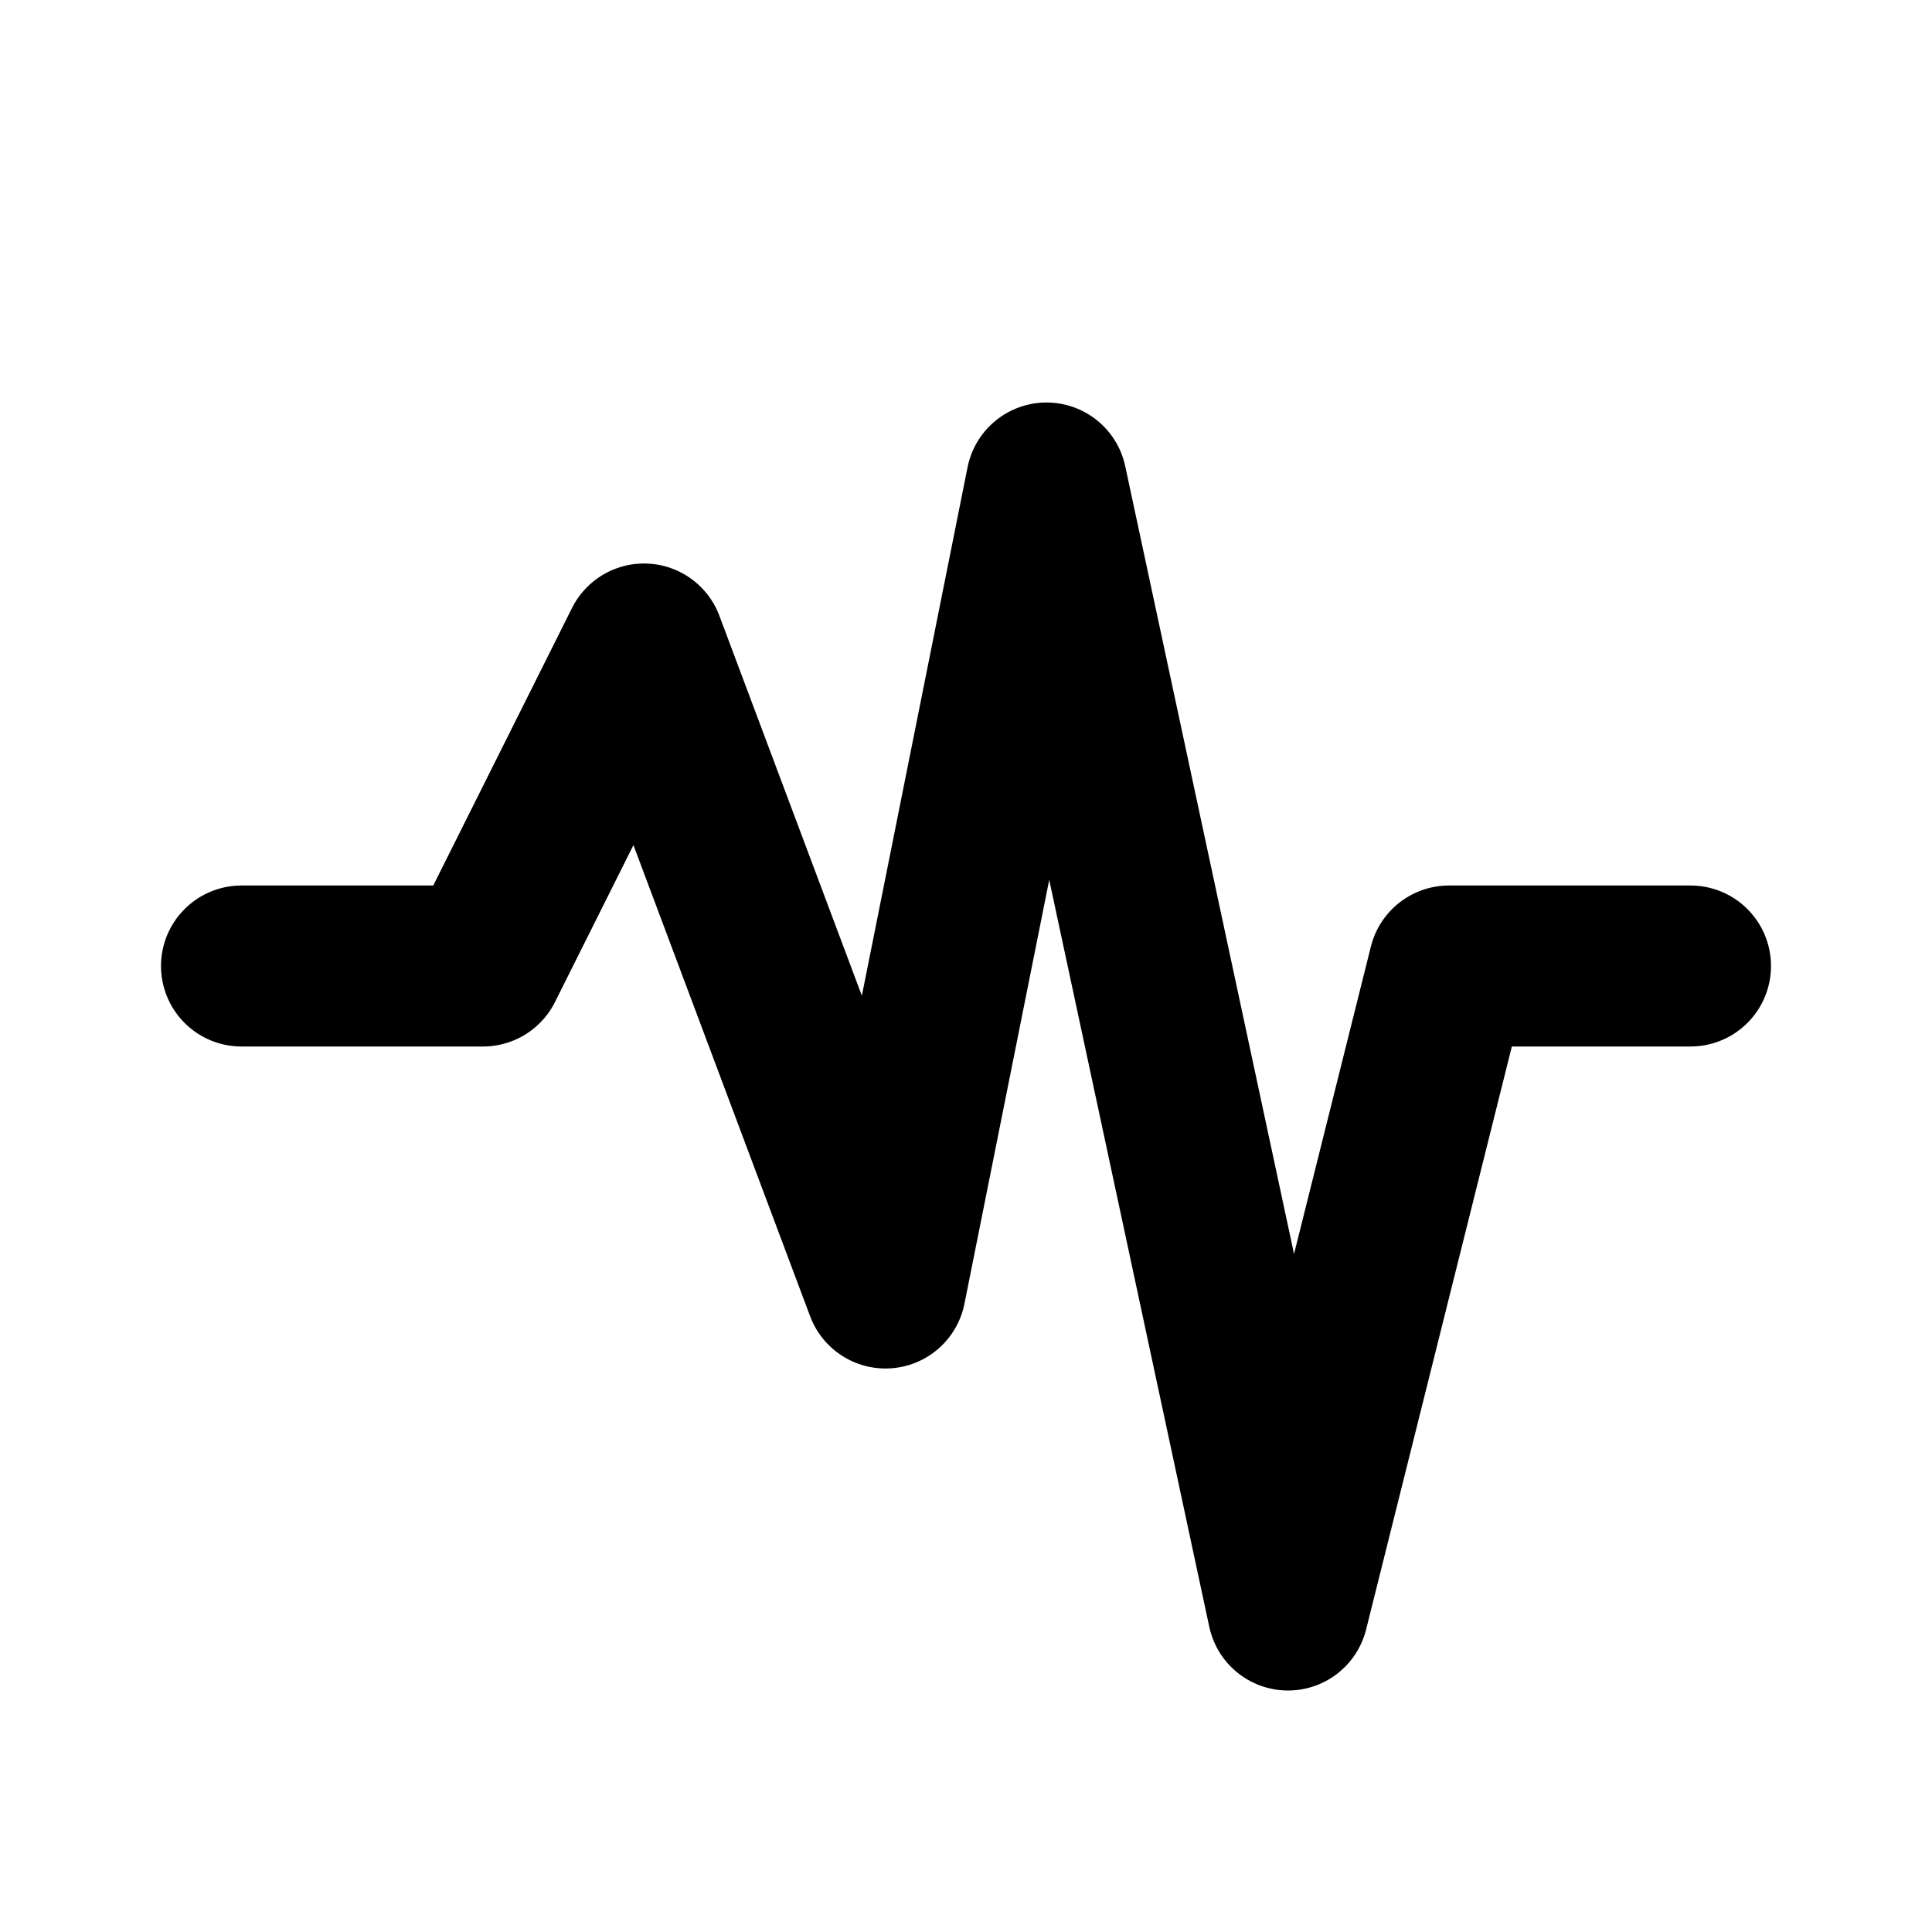
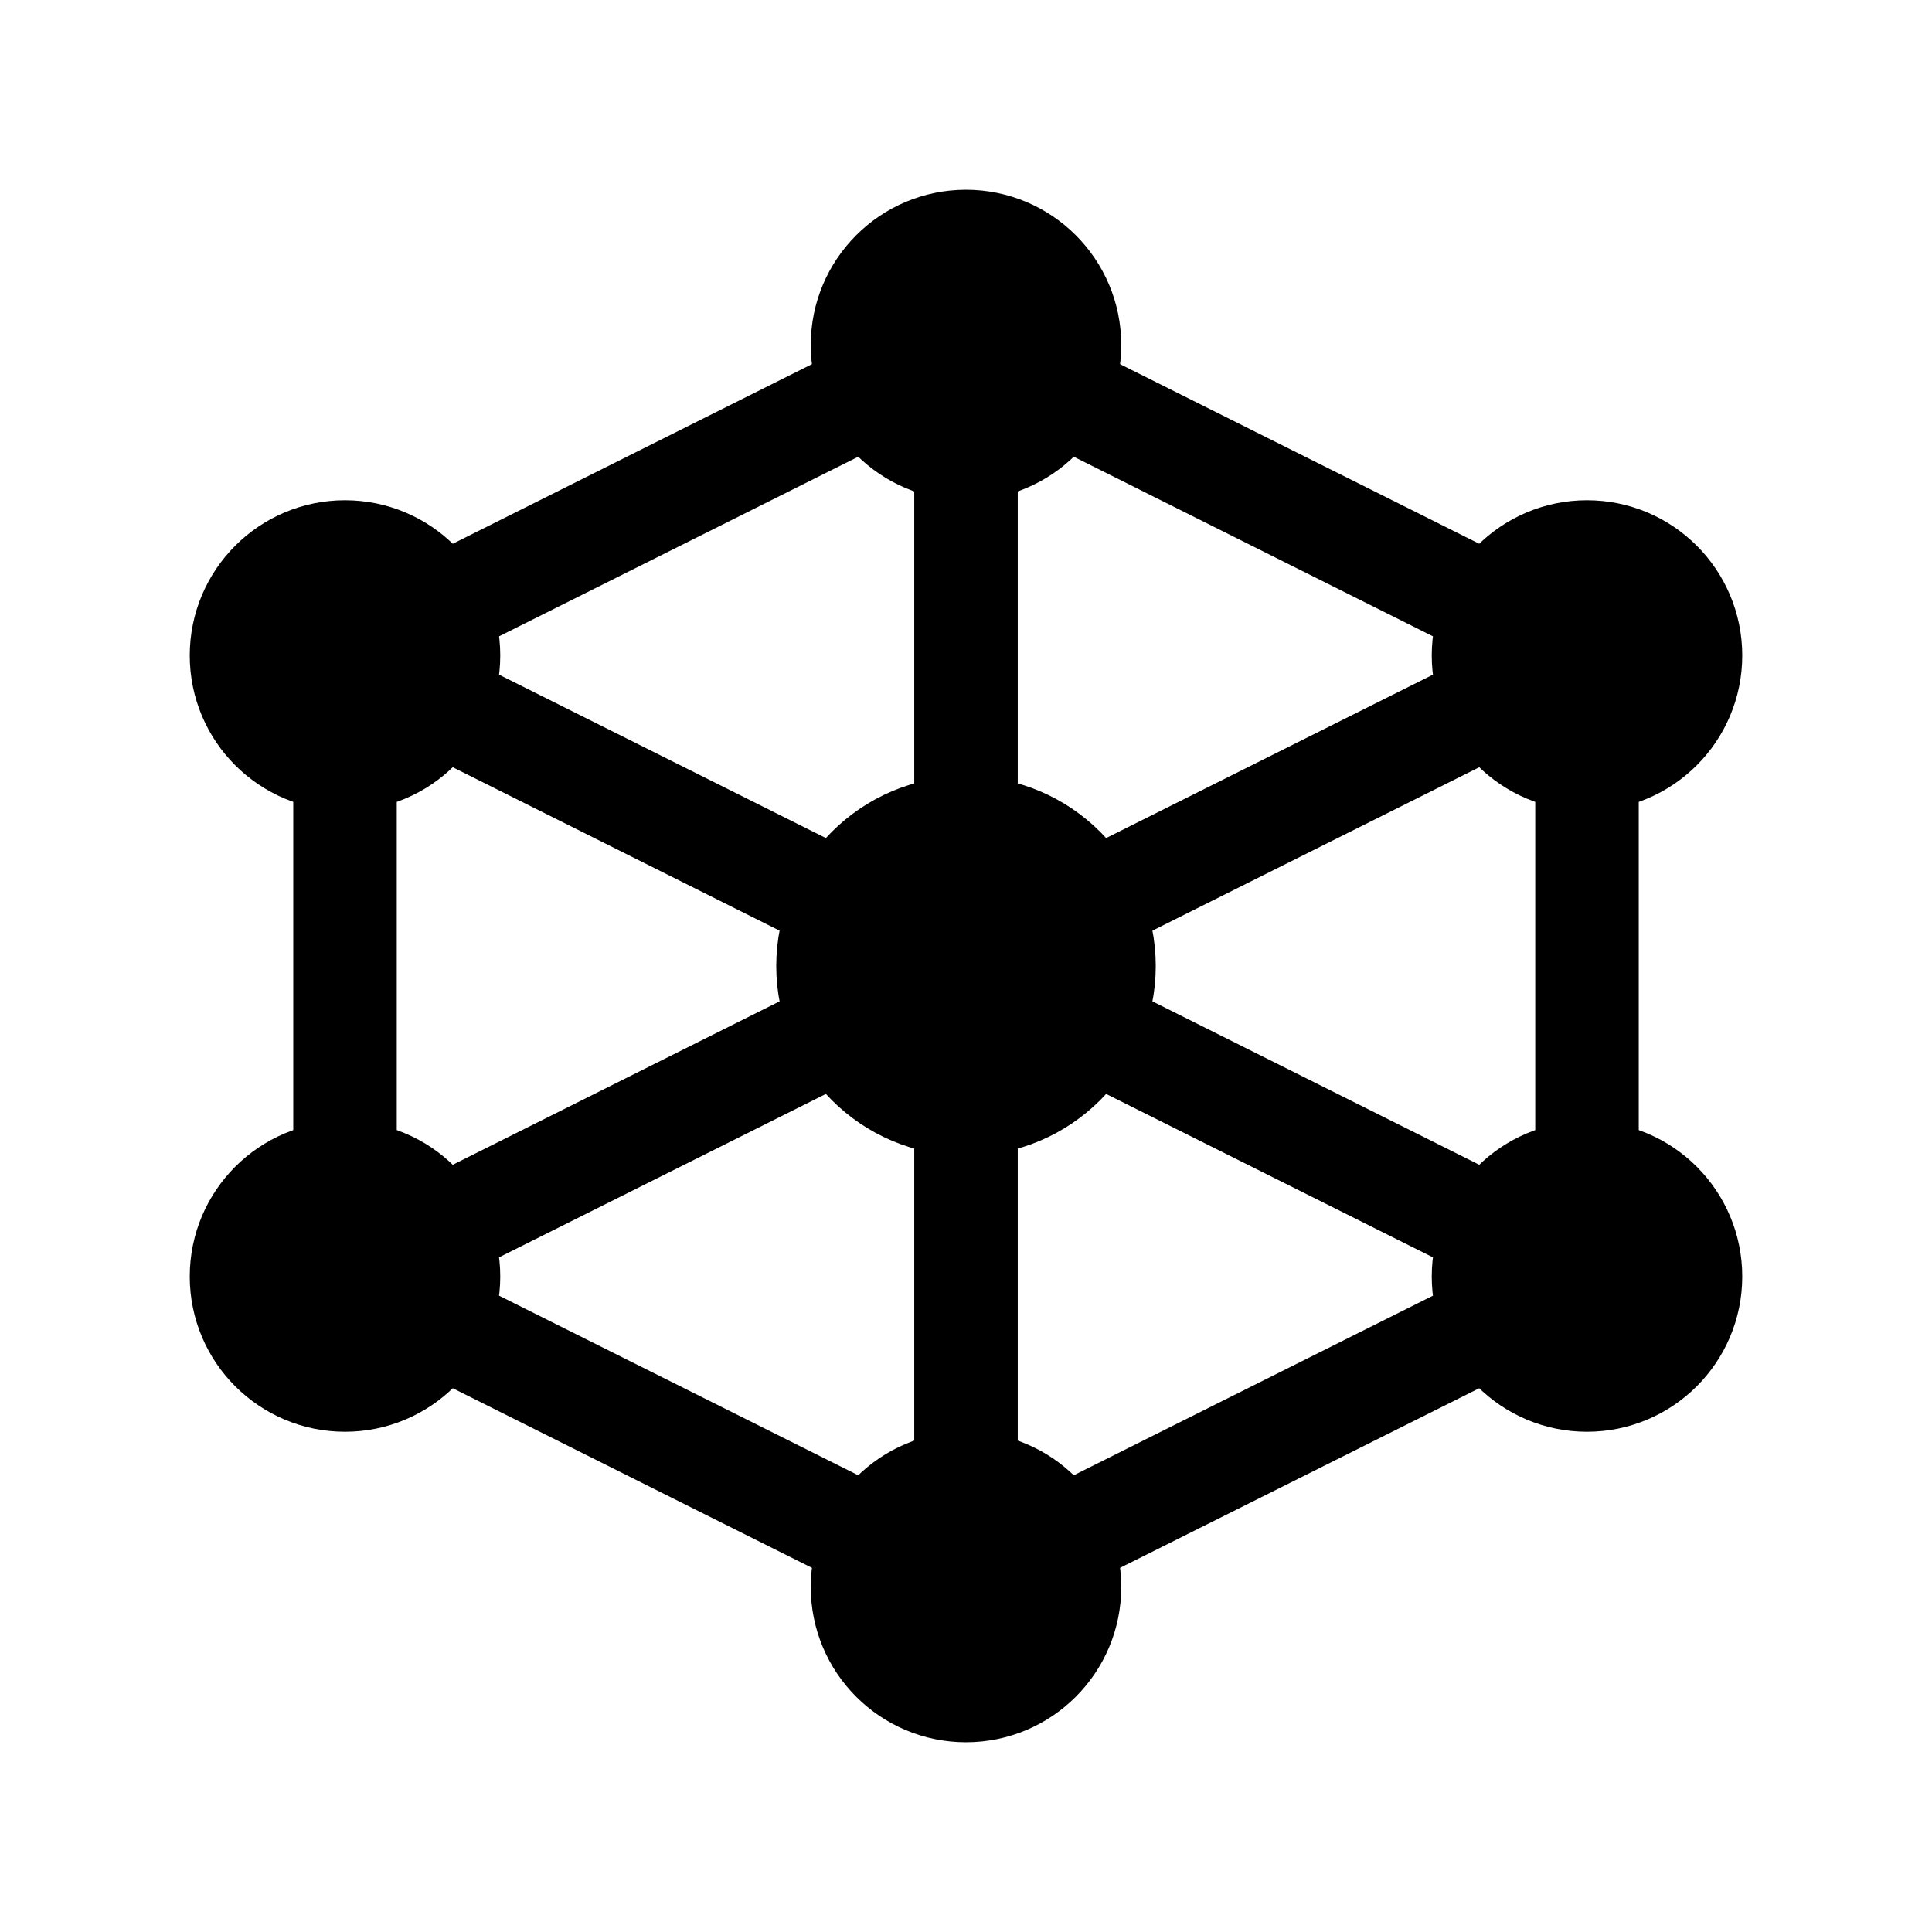
- <svg xmlns="http://www.w3.org/2000/svg" viewBox="0 0 24 24" width="1em" height="1em" fill="currentColor">
-   <path fill-rule="evenodd" d="M3 12h3l2-4 3 8 2-10 3 14 2-8h3" stroke="currentColor" stroke-width="2" stroke-linecap="round" stroke-linejoin="round" fill="none" />
+ <svg xmlns="http://www.w3.org/2000/svg" width="24" height="24" viewBox="0 0 24 28">
+   <g fill="none" stroke="currentColor" stroke-width="1.5" stroke-linecap="round" transform="translate(0,2)">
+     <path d="M12 3L21 7.5L21 16.5L12 21L3 16.5L3 7.5Z" />
+     <path d="M12 3L12 21M3 7.5L21 16.5M21 7.5L3 16.5" />
+     <circle cx="12" cy="3" r="1.5" fill="currentColor" />
+     <circle cx="21" cy="7.5" r="1.5" fill="currentColor" />
+     <circle cx="21" cy="16.5" r="1.5" fill="currentColor" />
+     <circle cx="12" cy="21" r="1.5" fill="currentColor" />
+     <circle cx="3" cy="16.5" r="1.5" fill="currentColor" />
+     <circle cx="3" cy="7.5" r="1.5" fill="currentColor" />
+     <circle cx="12" cy="12" r="2" fill="currentColor" />
+   </g>
</svg>
